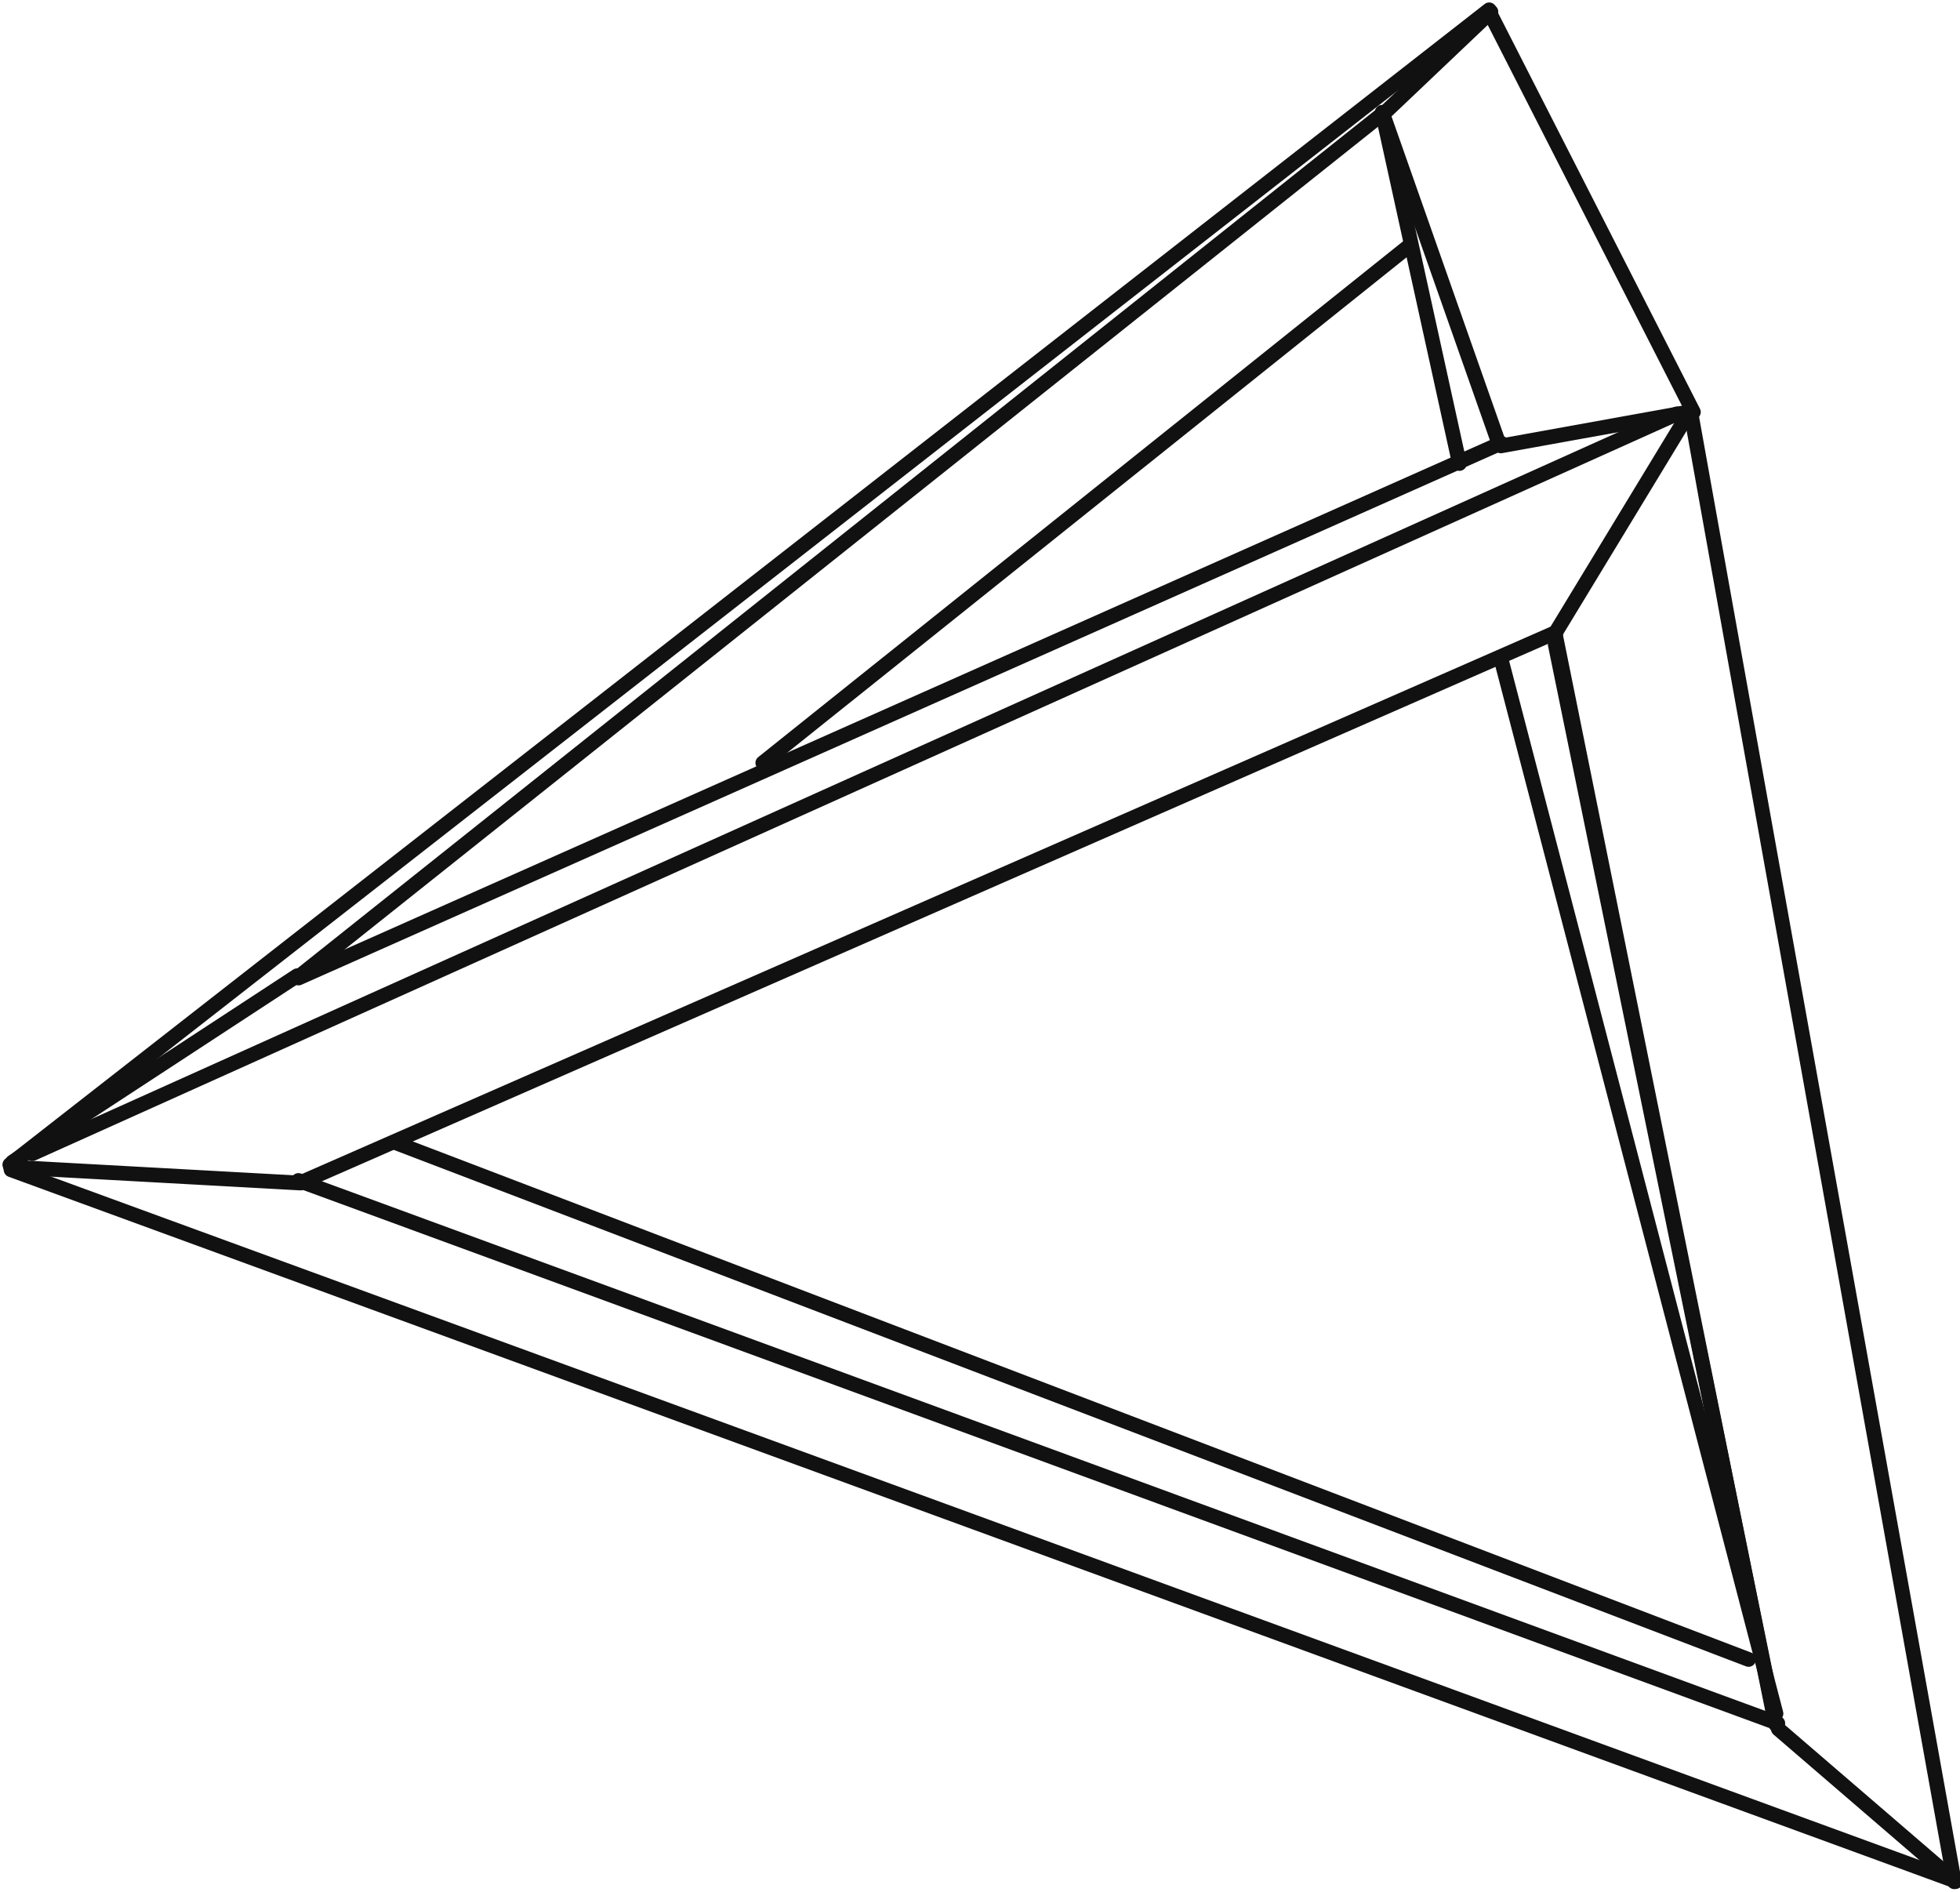
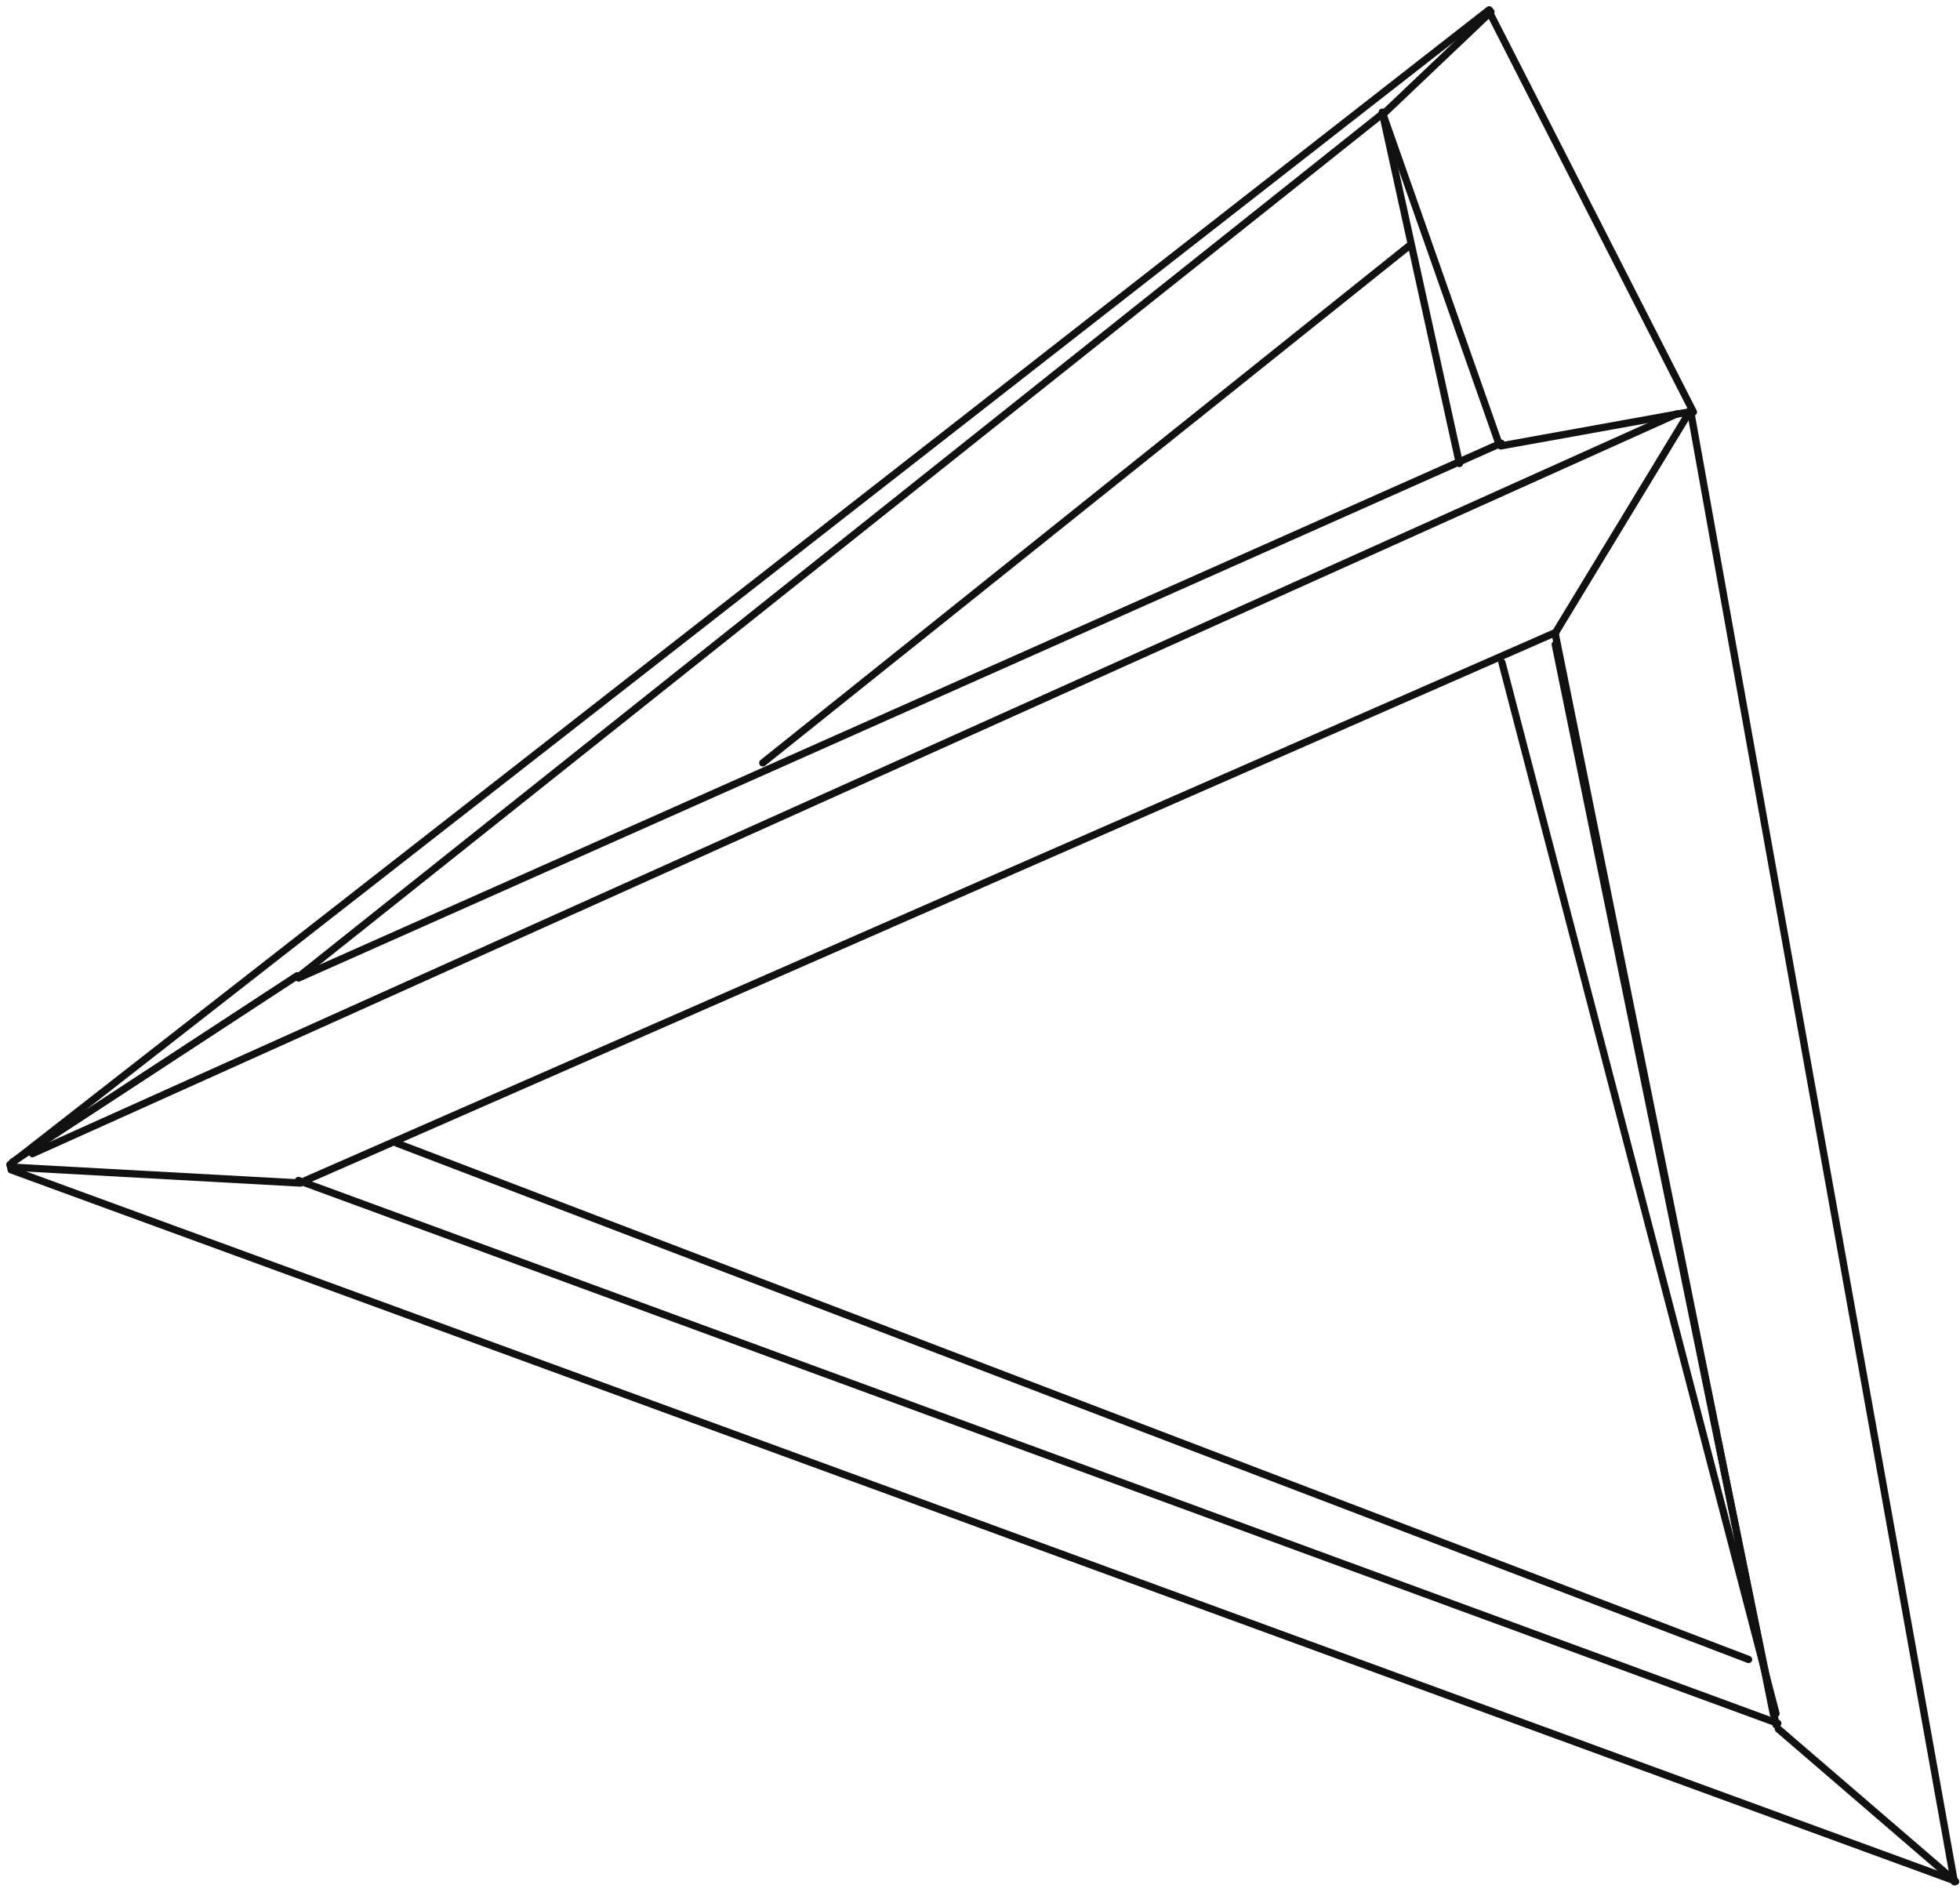
<svg xmlns="http://www.w3.org/2000/svg" width="200" height="193" viewBox="0 0 200 193" fill="none">
-   <path d="M181.231 175.984L158.696 65.753" stroke="#111" stroke-width="1.5" stroke-linecap="round" />
-   <path d="M1 118.834L151.958 1" stroke="#111" stroke-width="1.5" stroke-linecap="round" />
-   <path d="M30.593 99.558L141.096 11.589" stroke="#111" stroke-width="1.5" stroke-linecap="round" />
-   <path d="M77.835 77.837L143.896 25" stroke="#111" stroke-width="1.5" stroke-linecap="round" />
-   <path d="M152.162 1.588L172.796 42.043" stroke="#111" stroke-width="1.5" stroke-linecap="round" />
-   <path d="M199.421 192L172.542 42.129" stroke="#111" stroke-width="1.5" stroke-linecap="round" />
-   <path d="M158.713 64.569L172.559 41.763" stroke="#111" stroke-width="1.5" stroke-linecap="round" />
-   <path d="M31.166 120.446L158.774 64.515" stroke="#111" stroke-width="1.5" stroke-linecap="round" />
-   <path d="M1.13 119.356L199.33 191.849" stroke="#111" stroke-width="1.5" stroke-linecap="round" />
-   <path d="M30.453 120.442L181.411 175.83" stroke="#111" stroke-width="1.5" stroke-linecap="round" />
-   <path d="M180.959 174.898L158.696 64.666" stroke="#111" stroke-width="1.5" stroke-linecap="round" />
-   <path d="M153.259 67.592L181.224 174.837" stroke="#111" stroke-width="1.5" stroke-linecap="round" />
-   <path d="M40.5 116.642L178.426 169.314" stroke="#111" stroke-width="1.5" stroke-linecap="round" />
-   <path d="M181.462 176.407L199.555 191.976" stroke="#111" stroke-width="1.5" stroke-linecap="round" />
-   <path d="M172.7 41.967L153.151 45.496" stroke="#111" stroke-width="1.5" stroke-linecap="round" />
-   <path d="M171.102 42.228L3.311 117.707" stroke="#111" stroke-width="1.5" stroke-linecap="round" />
-   <path d="M153.182 45.215L30.462 99.788" stroke="#111" stroke-width="1.5" stroke-linecap="round" />
-   <path d="M152.999 45.408L141.053 11.469" stroke="#111" stroke-width="1.5" stroke-linecap="round" />
-   <path d="M148.922 47.292L141.048 11.453" stroke="#111" stroke-width="1.5" stroke-linecap="round" />
-   <path d="M1.281 118.556L30.332 99.55" stroke="#111" stroke-width="1.5" stroke-linecap="round" />
-   <path d="M30.67 120.705L1.076 119.076" stroke="#111" stroke-width="1.5" stroke-linecap="round" />
-   <path d="M152.135 1.205L141.274 11.523" stroke="#111" stroke-width="1.5" stroke-linecap="round" />
+   <path d="M181.231 175.984L158.696 65.753" stroke="#111" stroke-width="0.74" stroke-linecap="round" />
+   <path d="M1 118.834L151.958 1" stroke="#111" stroke-width="0.74" stroke-linecap="round" />
+   <path d="M30.593 99.558L141.096 11.589" stroke="#111" stroke-width="0.74" stroke-linecap="round" />
+   <path d="M77.835 77.837L143.896 25" stroke="#111" stroke-width="0.74" stroke-linecap="round" />
+   <path d="M152.162 1.588L172.796 42.043" stroke="#111" stroke-width="0.74" stroke-linecap="round" />
+   <path d="M199.421 192L172.542 42.129" stroke="#111" stroke-width="0.74" stroke-linecap="round" />
+   <path d="M158.713 64.569L172.559 41.763" stroke="#111" stroke-width="0.74" stroke-linecap="round" />
+   <path d="M31.166 120.446L158.774 64.515" stroke="#111" stroke-width="0.74" stroke-linecap="round" />
+   <path d="M1.13 119.356L199.33 191.849" stroke="#111" stroke-width="0.74" stroke-linecap="round" />
+   <path d="M30.453 120.442L181.411 175.83" stroke="#111" stroke-width="0.74" stroke-linecap="round" />
+   <path d="M180.959 174.898L158.696 64.666" stroke="#111" stroke-width="0.74" stroke-linecap="round" />
+   <path d="M153.259 67.592L181.224 174.837" stroke="#111" stroke-width="0.74" stroke-linecap="round" />
+   <path d="M40.5 116.642L178.426 169.314" stroke="#111" stroke-width="0.74" stroke-linecap="round" />
+   <path d="M181.462 176.407L199.555 191.976" stroke="#111" stroke-width="0.74" stroke-linecap="round" />
+   <path d="M172.7 41.967L153.151 45.496" stroke="#111" stroke-width="0.74" stroke-linecap="round" />
+   <path d="M171.102 42.228L3.311 117.707" stroke="#111" stroke-width="0.74" stroke-linecap="round" />
+   <path d="M153.182 45.215L30.462 99.788" stroke="#111" stroke-width="0.74" stroke-linecap="round" />
+   <path d="M152.999 45.408L141.053 11.469" stroke="#111" stroke-width="0.74" stroke-linecap="round" />
+   <path d="M148.922 47.292L141.048 11.453" stroke="#111" stroke-width="0.74" stroke-linecap="round" />
+   <path d="M1.281 118.556L30.332 99.55" stroke="#111" stroke-width="0.74" stroke-linecap="round" />
+   <path d="M30.67 120.705L1.076 119.076" stroke="#111" stroke-width="0.74" stroke-linecap="round" />
+   <path d="M152.135 1.205L141.274 11.523" stroke="#111" stroke-width="0.74" stroke-linecap="round" />
</svg>
